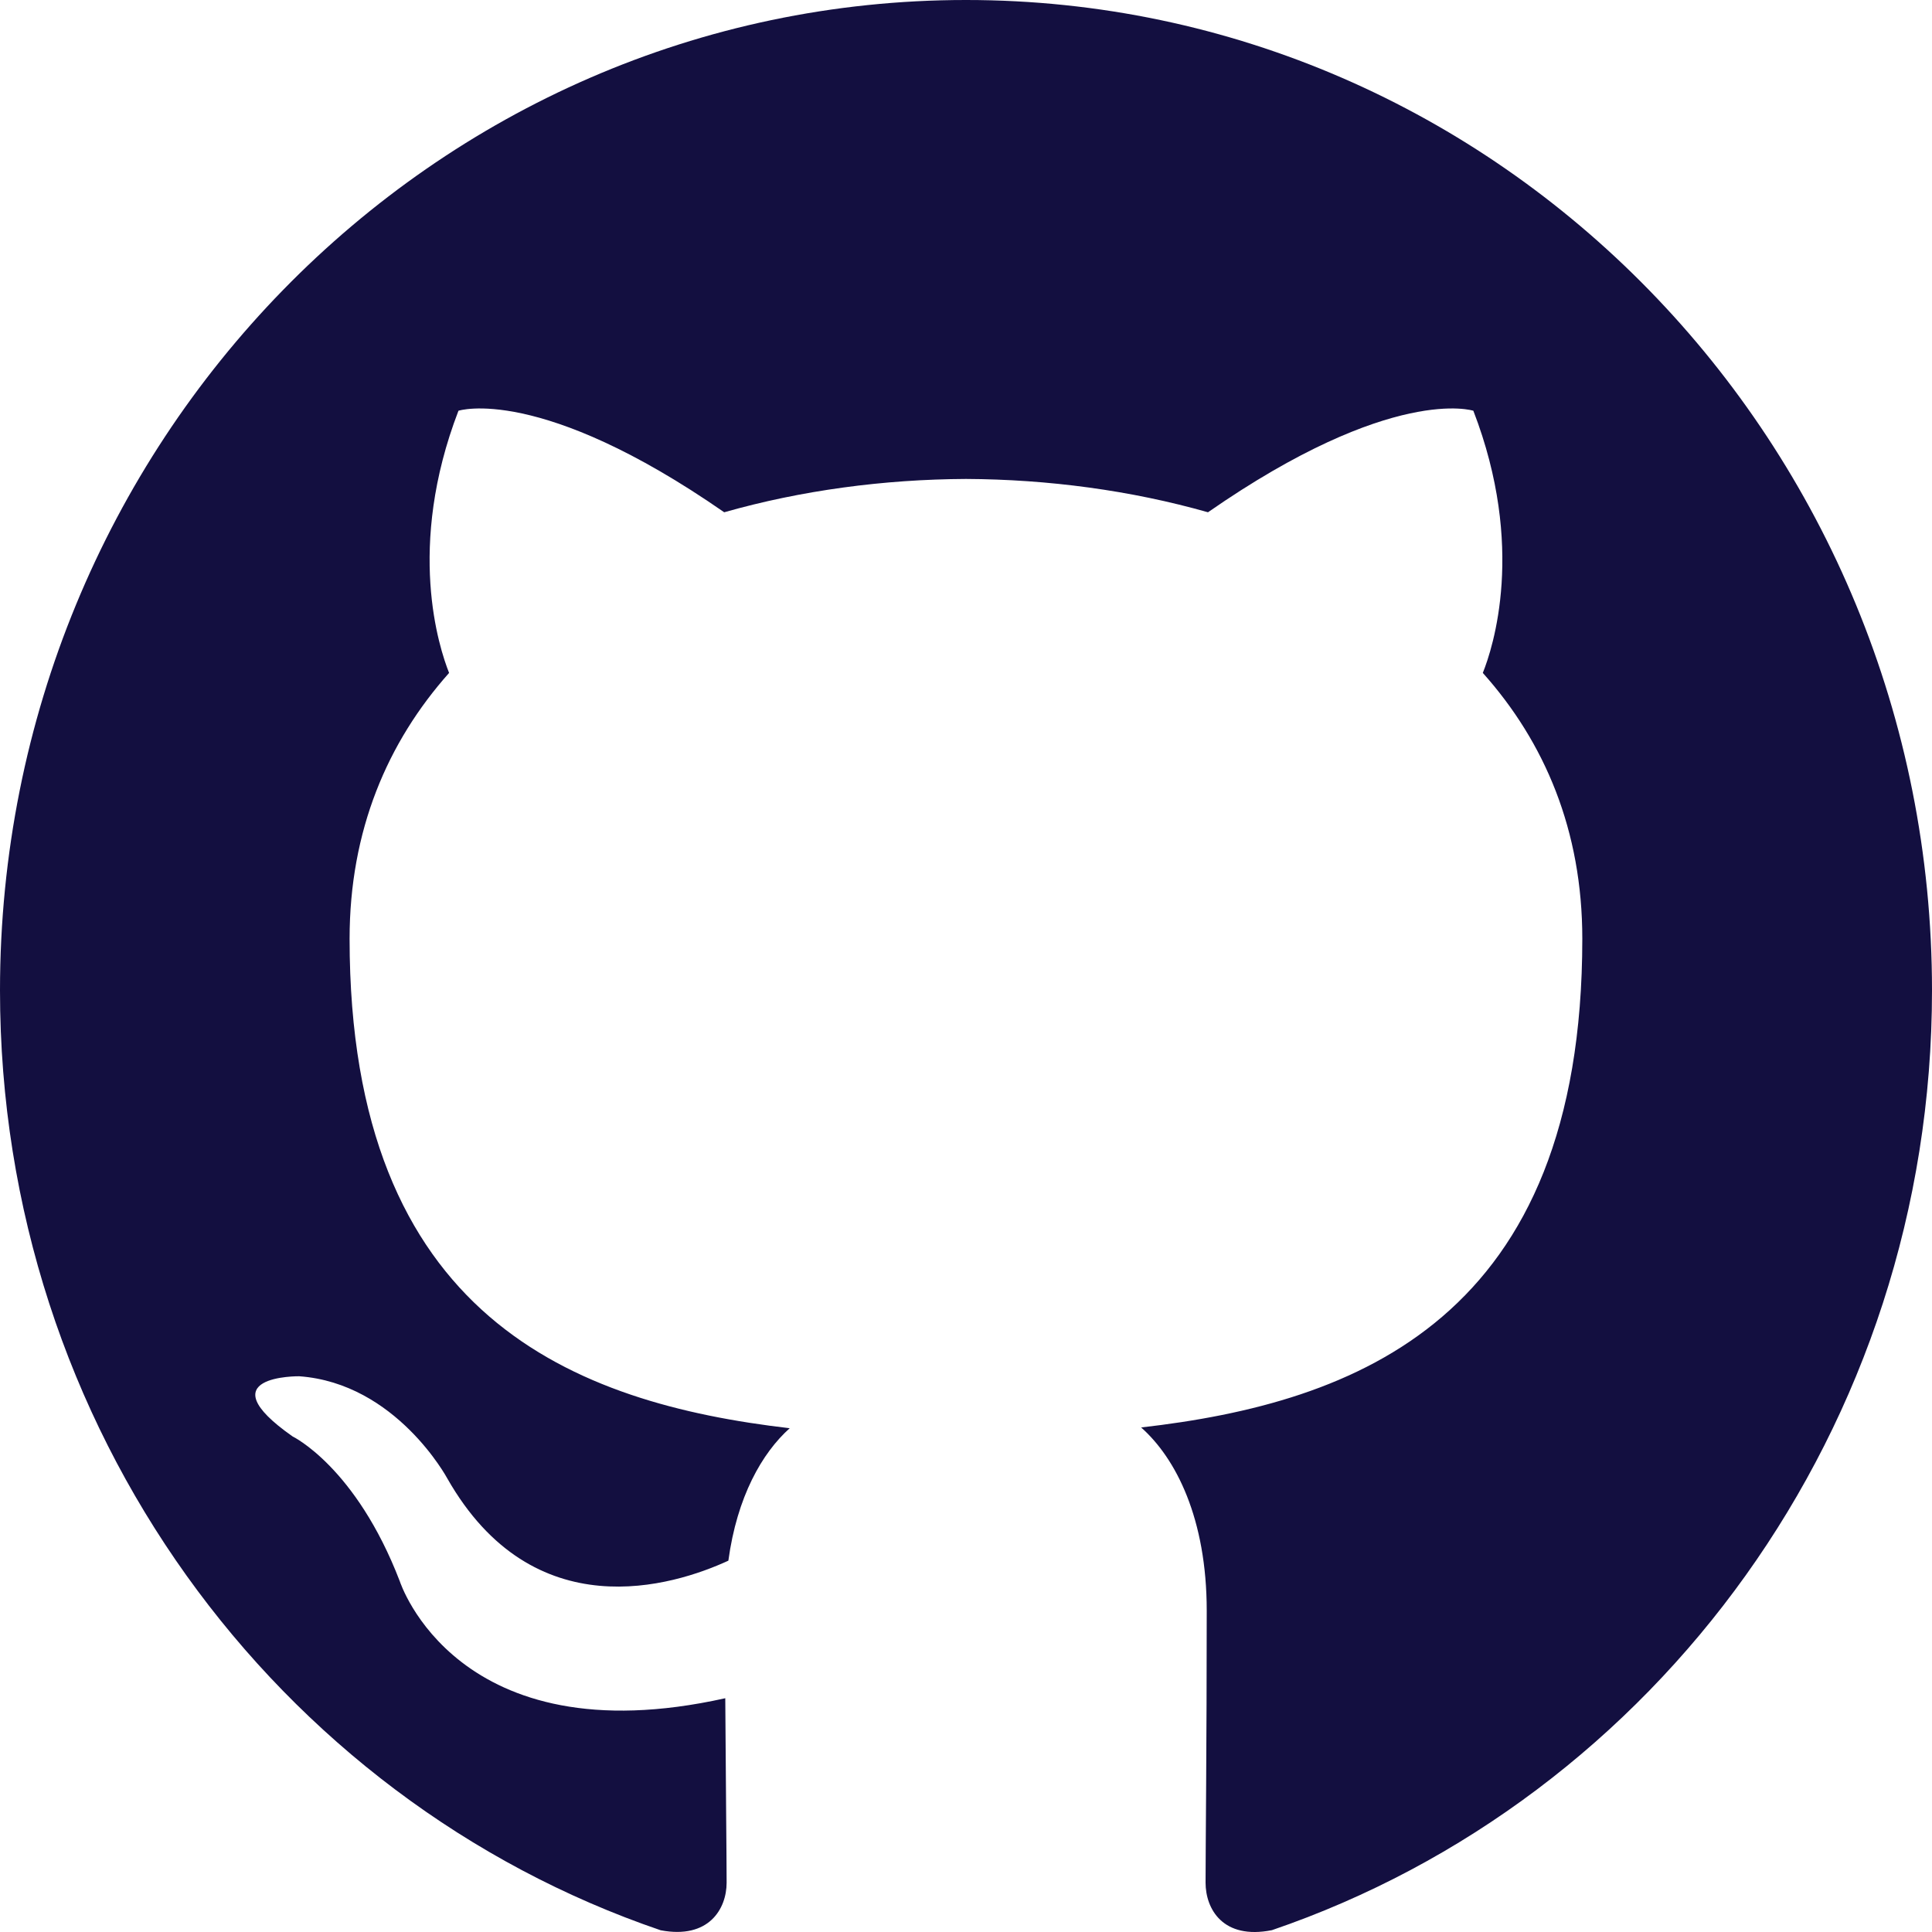
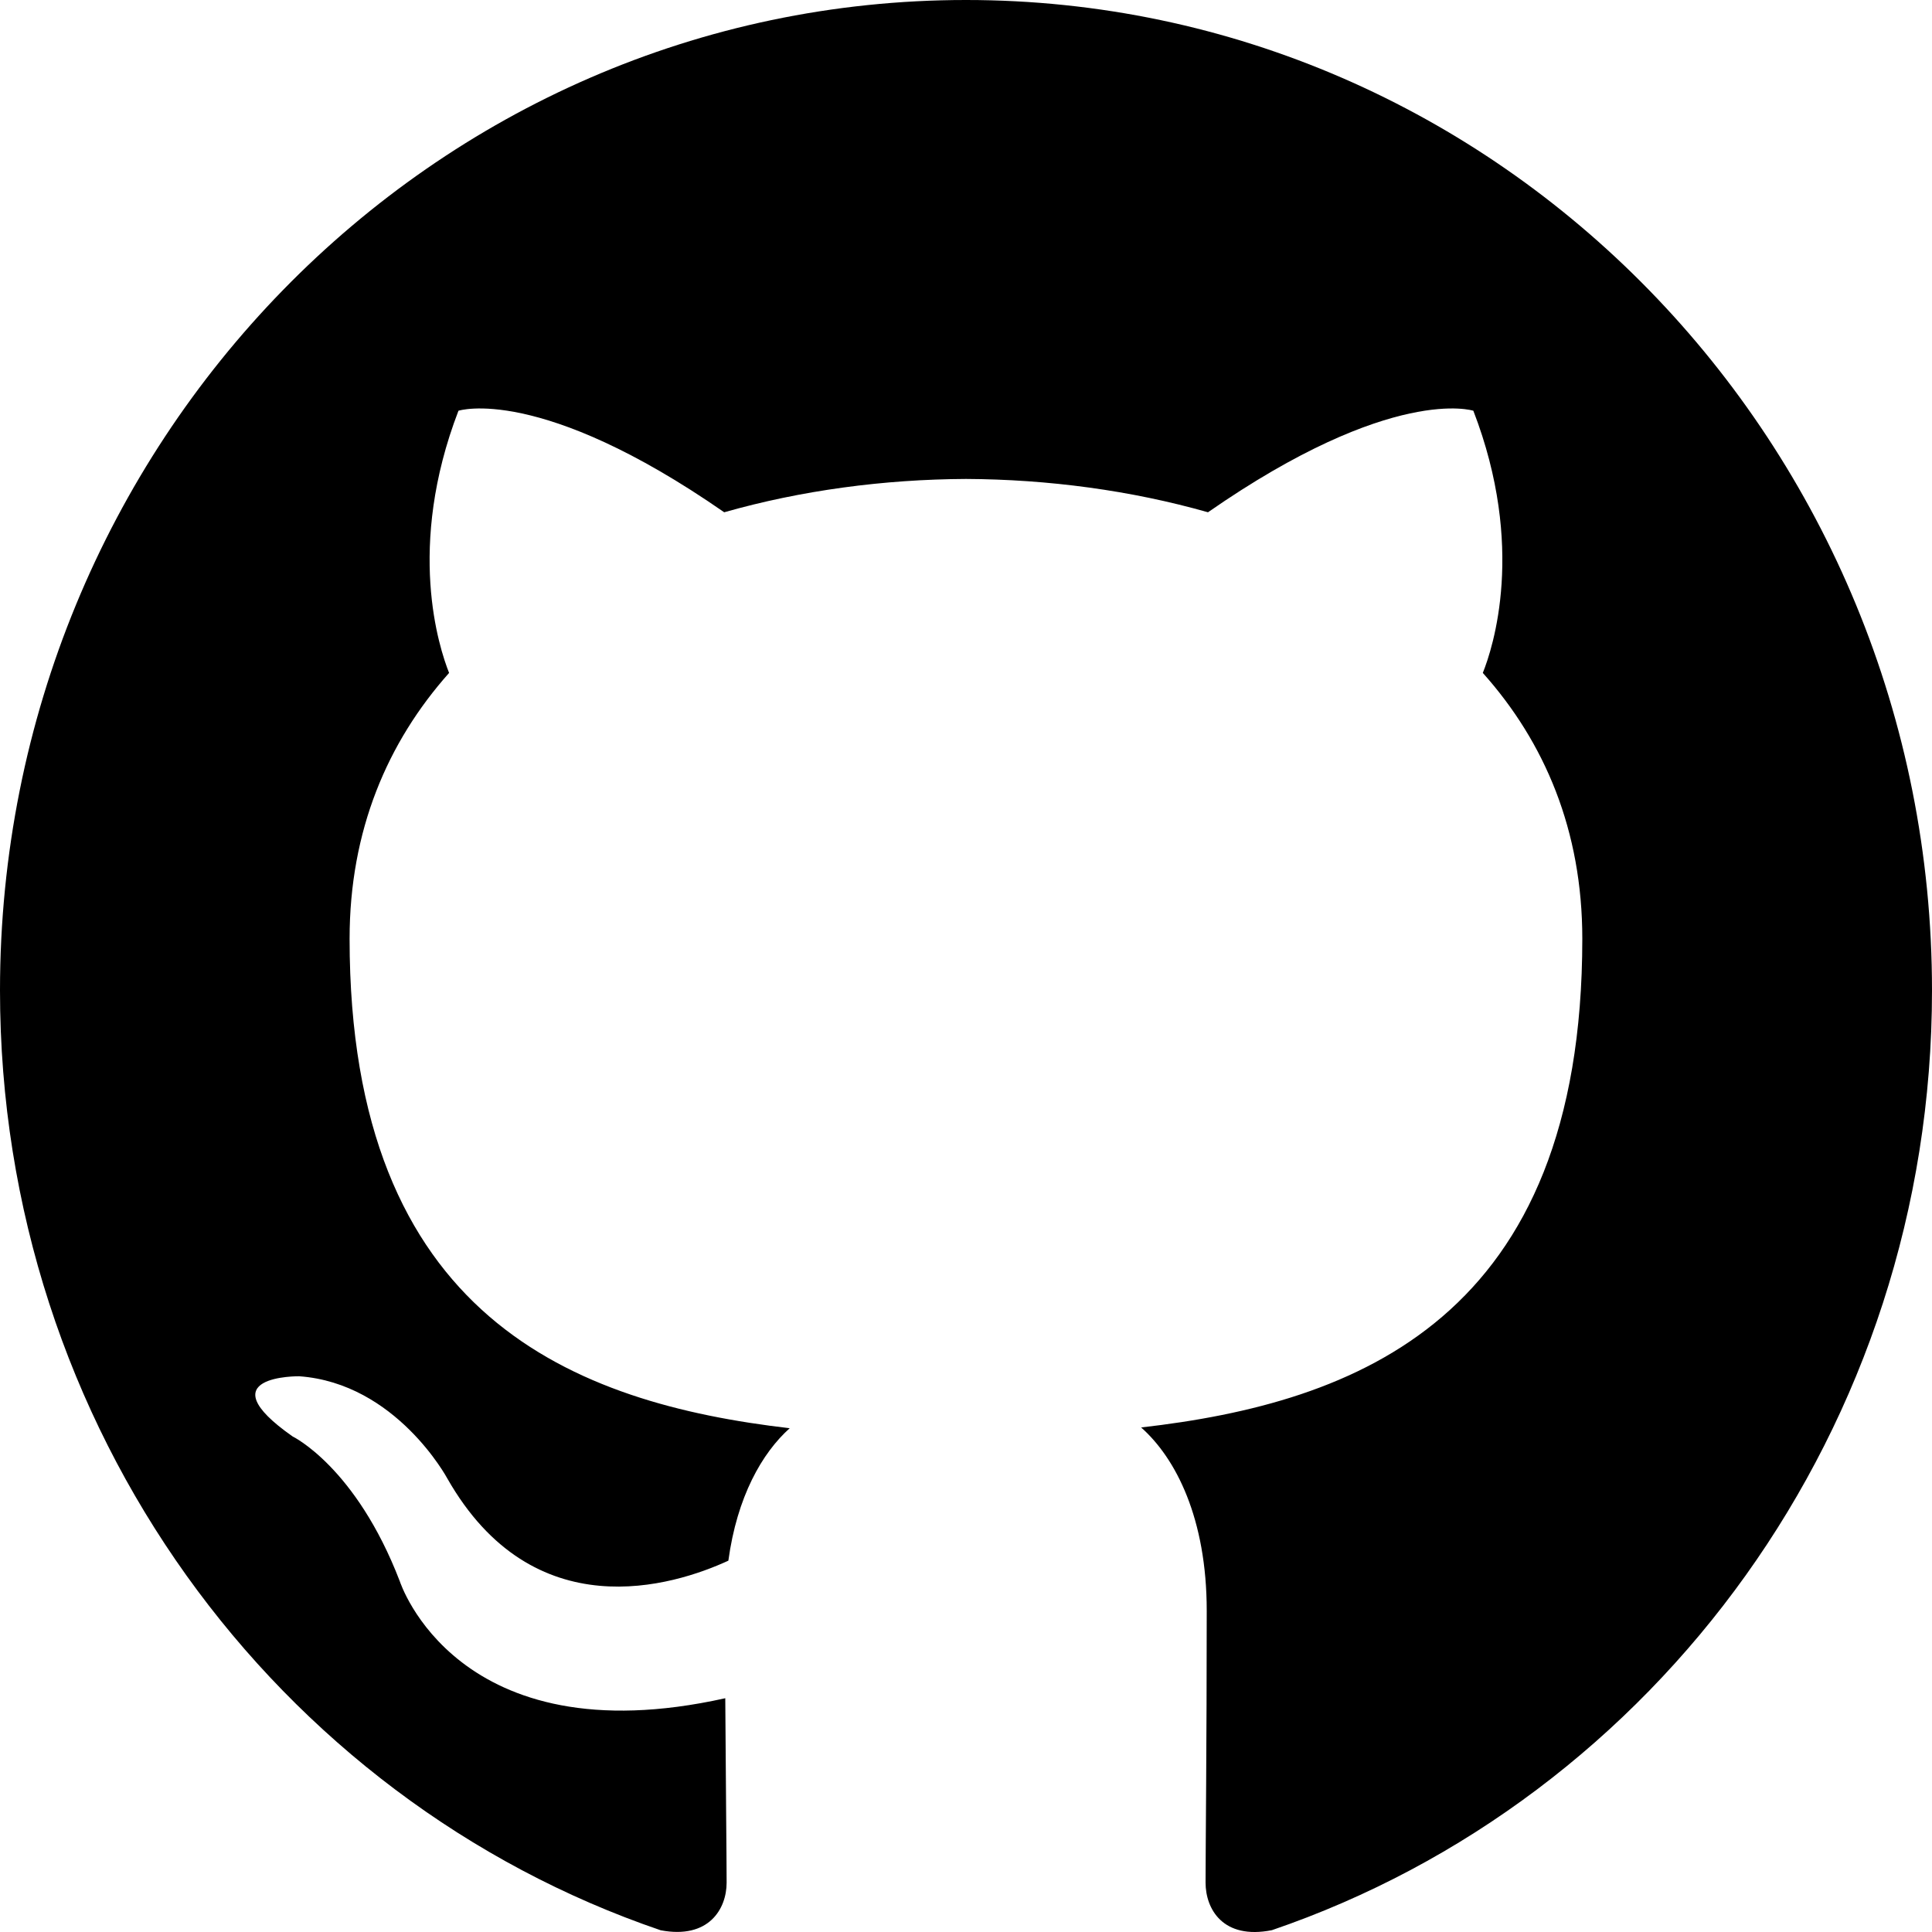
<svg xmlns="http://www.w3.org/2000/svg" width="800px" height="800px" viewBox="0 0 20 20" version="1.1">
  <g id="Page-1" stroke="none" stroke-width="1" fill="none" fill-rule="evenodd">
-     <g id="Dribbble-Light-Preview" transform="translate(-140, -7559)" fill="#130f40">
+     <g id="Dribbble-Light-Preview" transform="translate(-140, -7559)" fill="currentColor">
      <g id="icons" transform="translate(56, 160)">
        <path d="M94,7399 C99.523,7399 104,7403.59 104,7409.253 C104,7413.782 101.138,7417.624 97.167,7418.981 C96.66,7419.082 96.48,7418.762 96.48,7418.489 C96.48,7418.151 96.492,7417.047 96.492,7415.675 C96.492,7414.719 96.172,7414.095 95.813,7413.777 C98.04,7413.523 100.38,7412.656 100.38,7408.718 C100.38,7407.598 99.992,7406.684 99.35,7405.966 C99.454,7405.707 99.797,7404.664 99.252,7403.252 C99.252,7403.252 98.414,7402.977 96.505,7404.303 C95.706,7404.076 94.85,7403.962 94,7403.958 C93.15,7403.962 92.295,7404.076 91.497,7404.303 C89.586,7402.977 88.746,7403.252 88.746,7403.252 C88.203,7404.664 88.546,7405.707 88.649,7405.966 C88.01,7406.684 87.619,7407.598 87.619,7408.718 C87.619,7412.646 89.954,7413.526 92.175,7413.785 C91.889,7414.041 91.63,7414.493 91.54,7415.156 C90.97,7415.418 89.522,7415.871 88.63,7414.304 C88.63,7414.304 88.101,7413.319 87.097,7413.247 C87.097,7413.247 86.122,7413.234 87.029,7413.87 C87.029,7413.87 87.684,7414.185 88.139,7415.37 C88.139,7415.37 88.726,7417.2 91.508,7416.58 C91.513,7417.437 91.522,7418.245 91.522,7418.489 C91.522,7418.76 91.338,7419.077 90.839,7418.982 C86.865,7417.627 84,7413.783 84,7409.253 C84,7403.59 88.478,7399 94,7399" />
      </g>
    </g>
  </g>
</svg>
